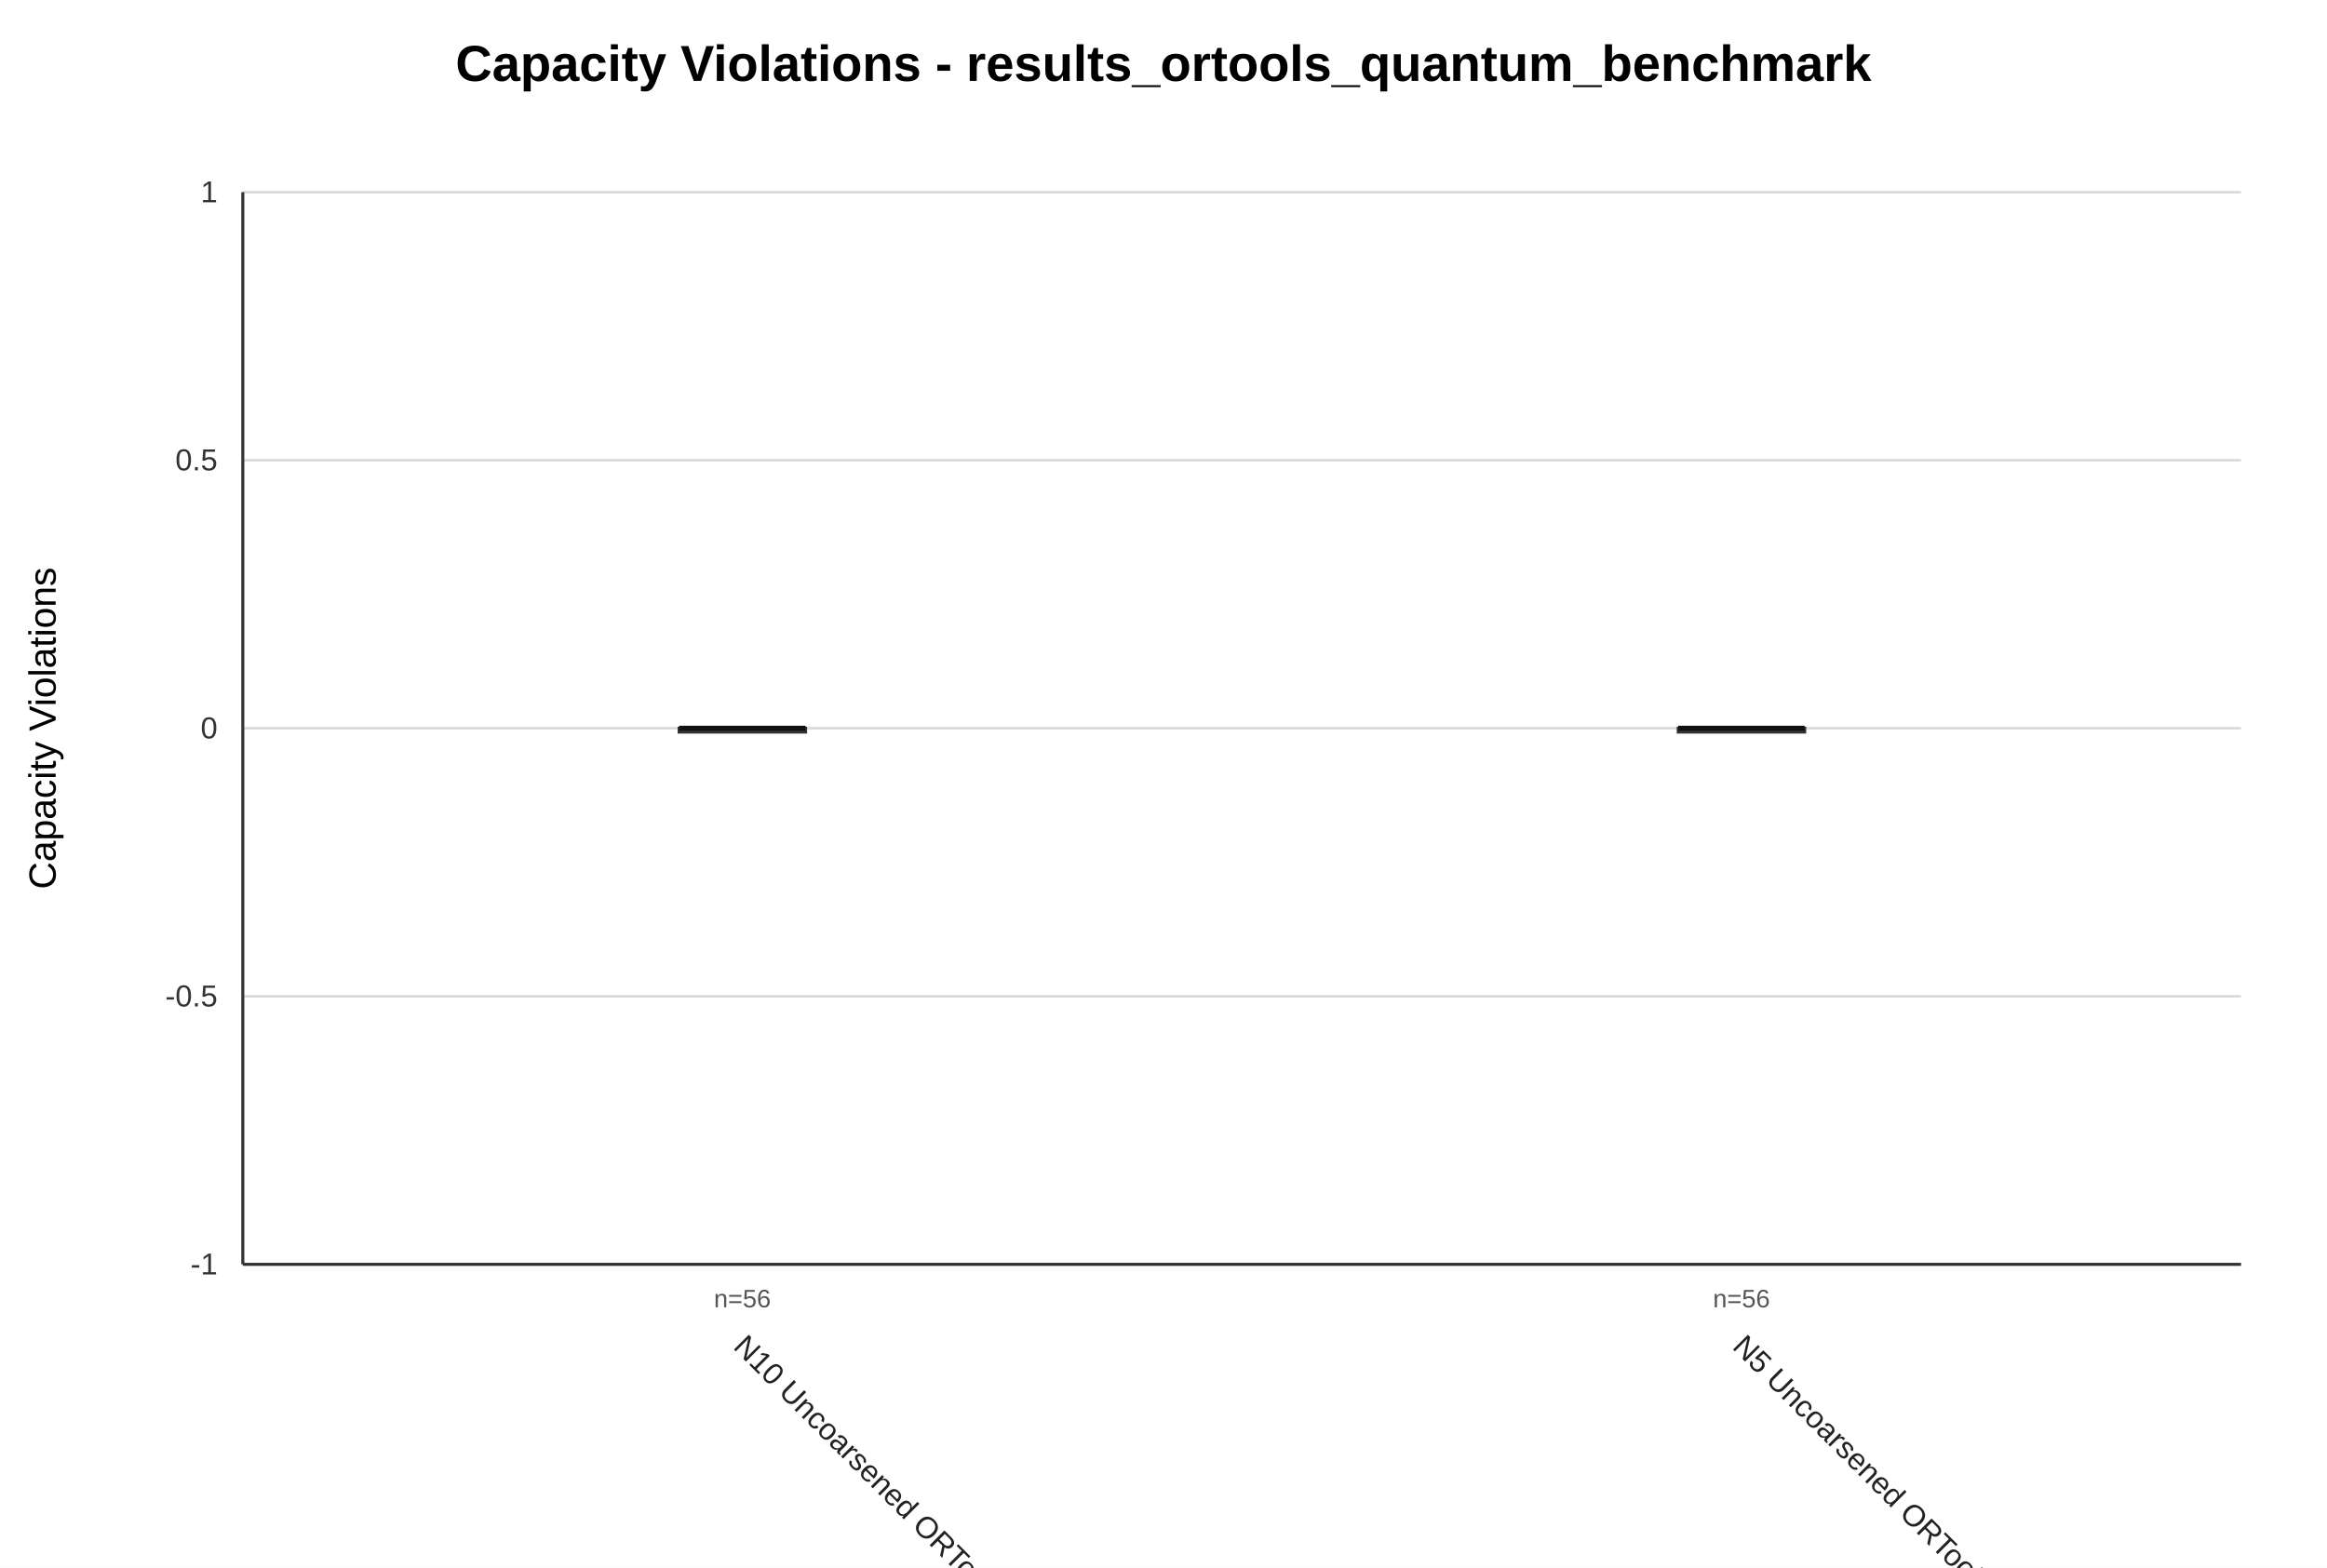
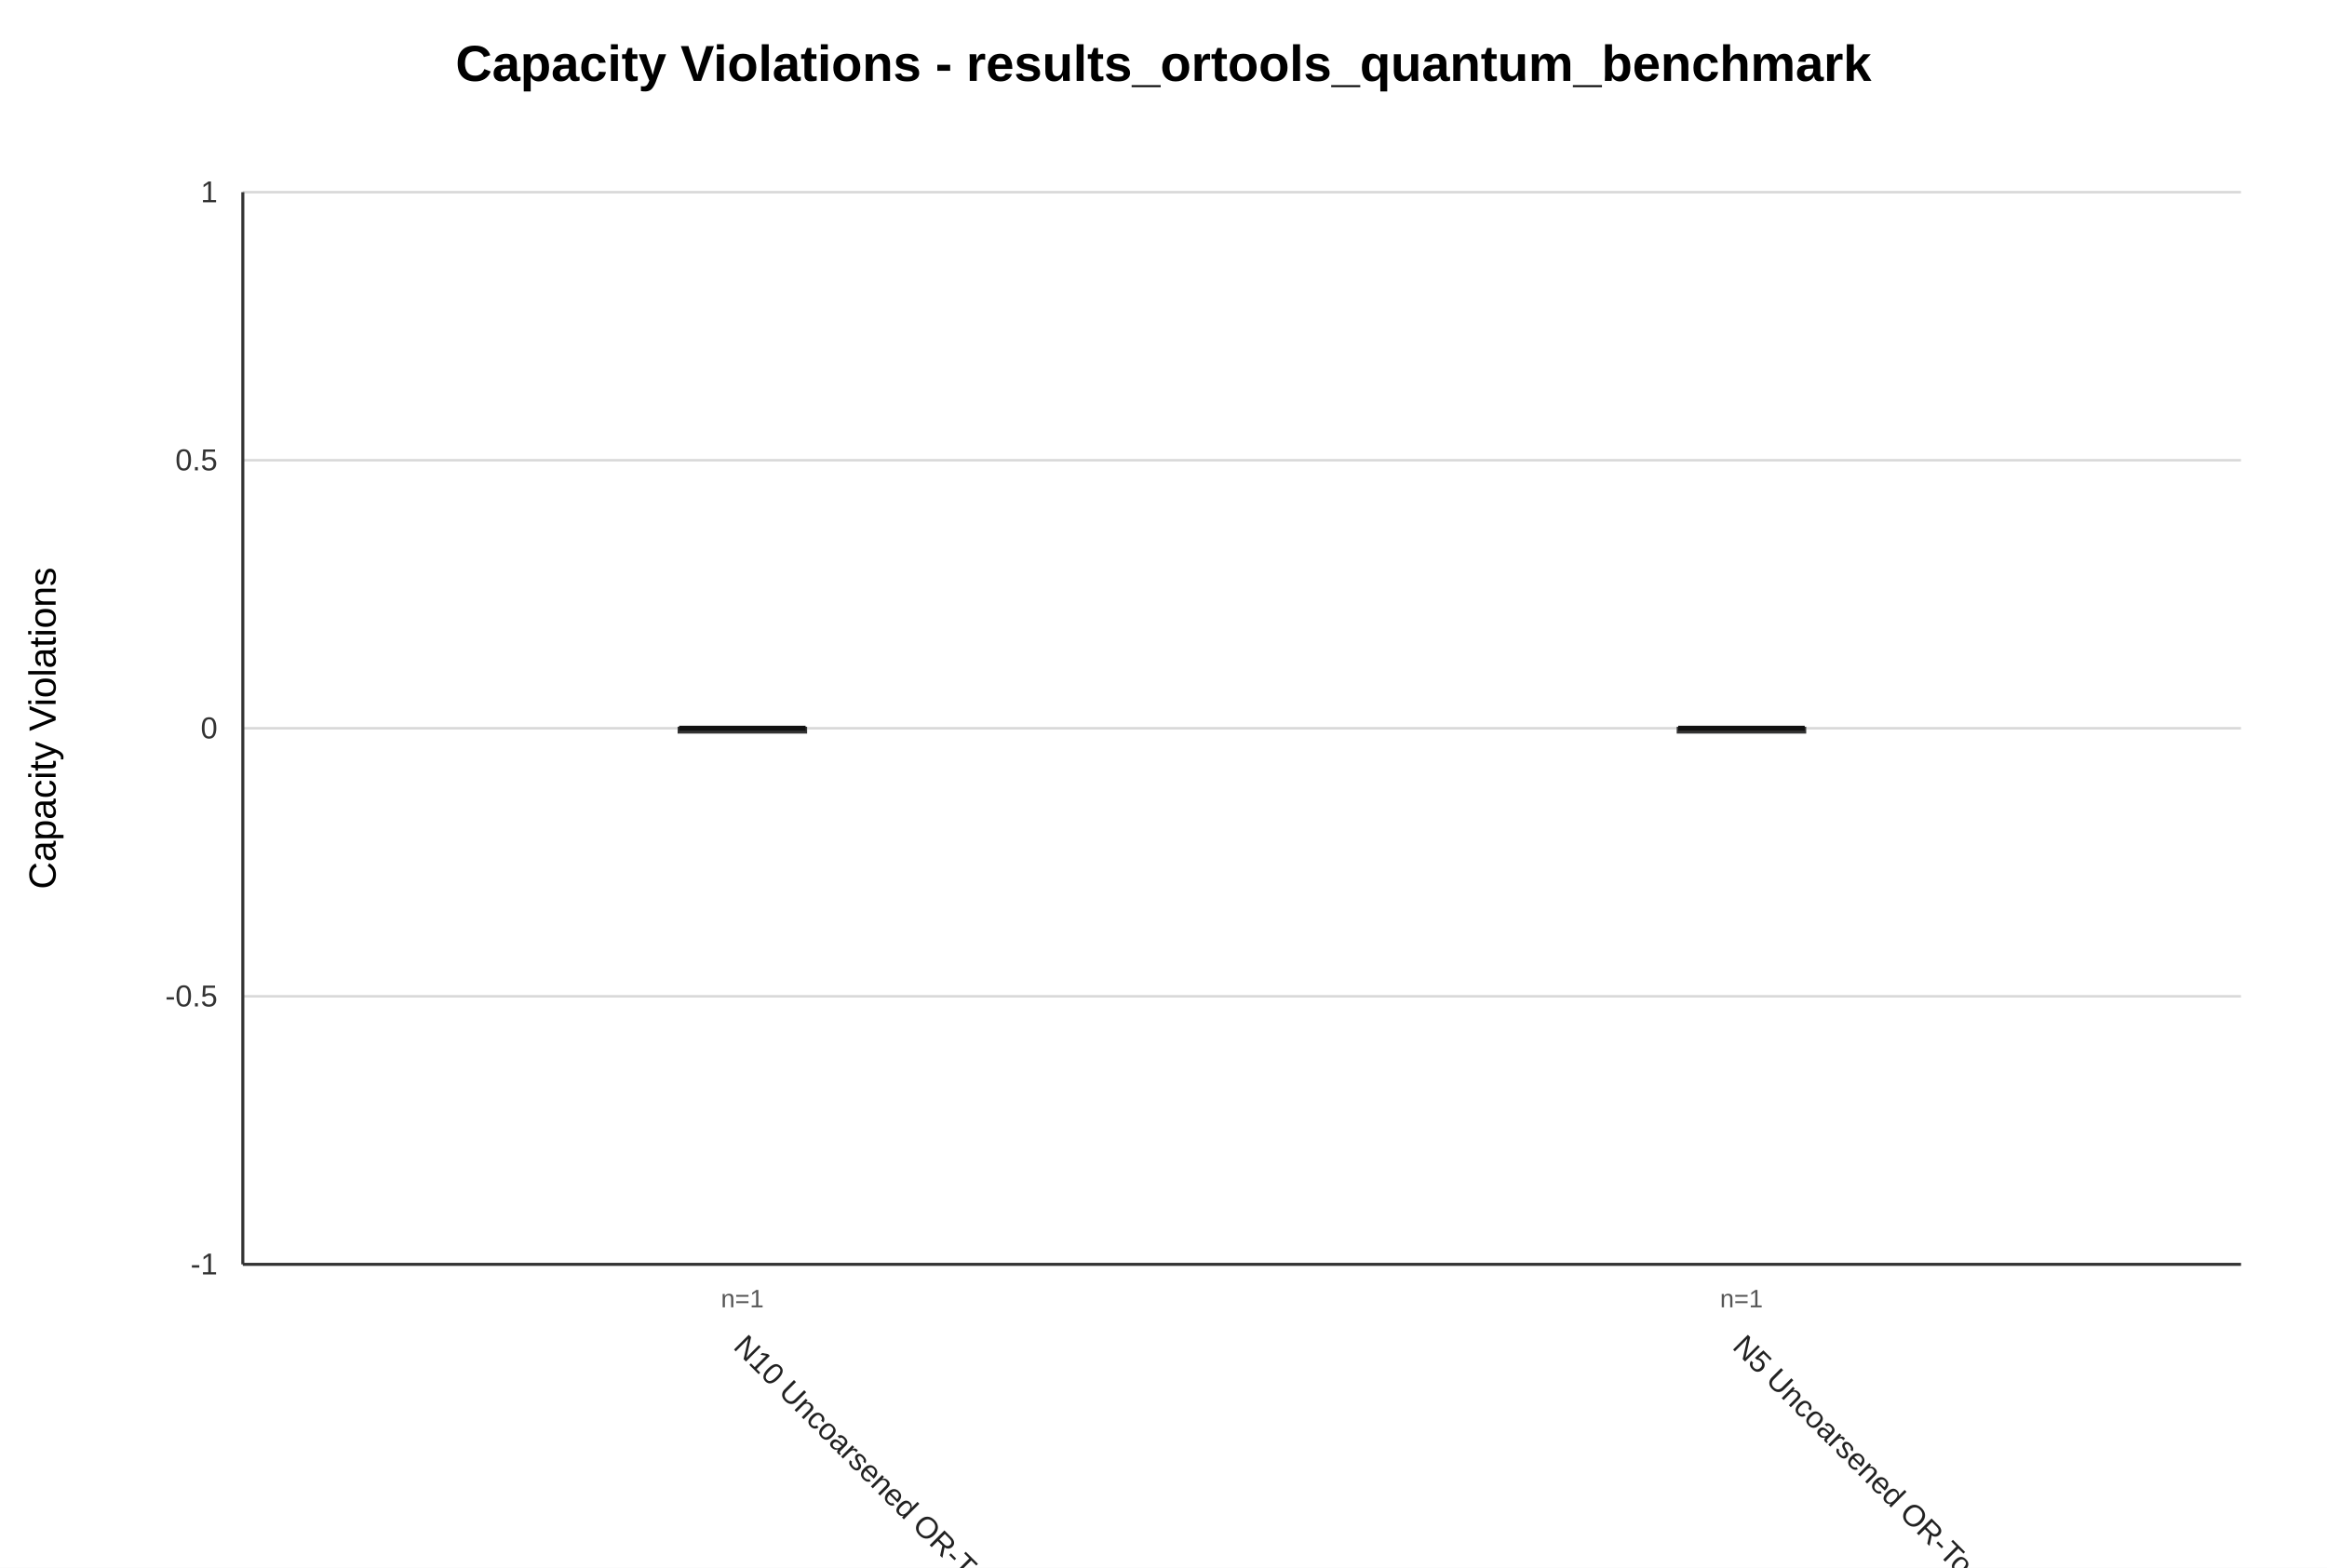
<svg xmlns="http://www.w3.org/2000/svg" width="920" height="620" viewBox="0 0 920 620">
  <rect x="0" y="0" width="920" height="620" fill="#ffffff" />
  <text x="460.0" y="32" text-anchor="middle" font-family="Arial, sans-serif" font-size="20" font-weight="700">Capacity Violations - results_ortools_quantum_benchmark</text>
  <text transform="translate(22 288.0) rotate(-90)" text-anchor="middle" font-family="Arial, sans-serif" font-size="15">Capacity Violations</text>
  <line x1="96" y1="500.0" x2="886" y2="500.0" stroke="#d9d9d9" stroke-width="1" />
  <text x="86" y="504.0" text-anchor="end" font-family="Arial, sans-serif" font-size="12" fill="#333333">-1</text>
  <line x1="96" y1="394.0" x2="886" y2="394.0" stroke="#d9d9d9" stroke-width="1" />
  <text x="86" y="398.0" text-anchor="end" font-family="Arial, sans-serif" font-size="12" fill="#333333">-0.5</text>
  <line x1="96" y1="288.0" x2="886" y2="288.0" stroke="#d9d9d9" stroke-width="1" />
  <text x="86" y="292.0" text-anchor="end" font-family="Arial, sans-serif" font-size="12" fill="#333333">0</text>
  <line x1="96" y1="182.0" x2="886" y2="182.0" stroke="#d9d9d9" stroke-width="1" />
  <text x="86" y="186.0" text-anchor="end" font-family="Arial, sans-serif" font-size="12" fill="#333333">0.5</text>
  <line x1="96" y1="76.0" x2="886" y2="76.0" stroke="#d9d9d9" stroke-width="1" />
  <text x="86" y="80.0" text-anchor="end" font-family="Arial, sans-serif" font-size="12" fill="#333333">1</text>
  <line x1="96" y1="76" x2="96" y2="500" stroke="#333333" stroke-width="1.2" />
  <line x1="96" y1="500" x2="886" y2="500" stroke="#333333" stroke-width="1.2" />
  <line x1="293.5" y1="288.0" x2="293.5" y2="288.0" stroke="#333333" stroke-width="1.2" />
  <line x1="277.2" y1="288.0" x2="309.8" y2="288.0" stroke="#333333" stroke-width="1.2" />
  <line x1="277.2" y1="288.0" x2="309.8" y2="288.0" stroke="#333333" stroke-width="1.2" />
  <rect x="268.5" y="288.0" width="50.0" height="1.5" fill="#4C78A8" fill-opacity="0.70" stroke="#333333" stroke-width="1.2" />
  <line x1="268.5" y1="288.0" x2="318.5" y2="288.0" stroke="#111111" stroke-width="2" />
-   <text x="293.5" y="517" text-anchor="middle" font-family="Arial, sans-serif" font-size="10" fill="#555555">n=56</text>
-   <text transform="translate(289.5 533) rotate(45)" text-anchor="start" font-family="Arial, sans-serif" font-size="12" fill="#222222">N10 Uncoarsened ORTools</text>
+   <text x="293.5" y="517" text-anchor="middle" font-family="Arial, sans-serif" font-size="10" fill="#555555">n=1</text>
+   <text transform="translate(289.5 533) rotate(45)" text-anchor="start" font-family="Arial, sans-serif" font-size="12" fill="#222222">N10 Uncoarsened OR-Tools</text>
  <line x1="688.5" y1="288.0" x2="688.5" y2="288.0" stroke="#333333" stroke-width="1.2" />
  <line x1="672.2" y1="288.0" x2="704.8" y2="288.0" stroke="#333333" stroke-width="1.2" />
  <line x1="672.2" y1="288.0" x2="704.8" y2="288.0" stroke="#333333" stroke-width="1.2" />
  <rect x="663.5" y="288.0" width="50.0" height="1.5" fill="#F58518" fill-opacity="0.70" stroke="#333333" stroke-width="1.2" />
  <line x1="663.5" y1="288.0" x2="713.5" y2="288.0" stroke="#111111" stroke-width="2" />
-   <text x="688.5" y="517" text-anchor="middle" font-family="Arial, sans-serif" font-size="10" fill="#555555">n=56</text>
-   <text transform="translate(684.5 533) rotate(45)" text-anchor="start" font-family="Arial, sans-serif" font-size="12" fill="#222222">N5 Uncoarsened ORTools</text>
+   <text x="688.5" y="517" text-anchor="middle" font-family="Arial, sans-serif" font-size="10" fill="#555555">n=1</text>
+   <text transform="translate(684.5 533) rotate(45)" text-anchor="start" font-family="Arial, sans-serif" font-size="12" fill="#222222">N5 Uncoarsened OR-Tools</text>
</svg>
